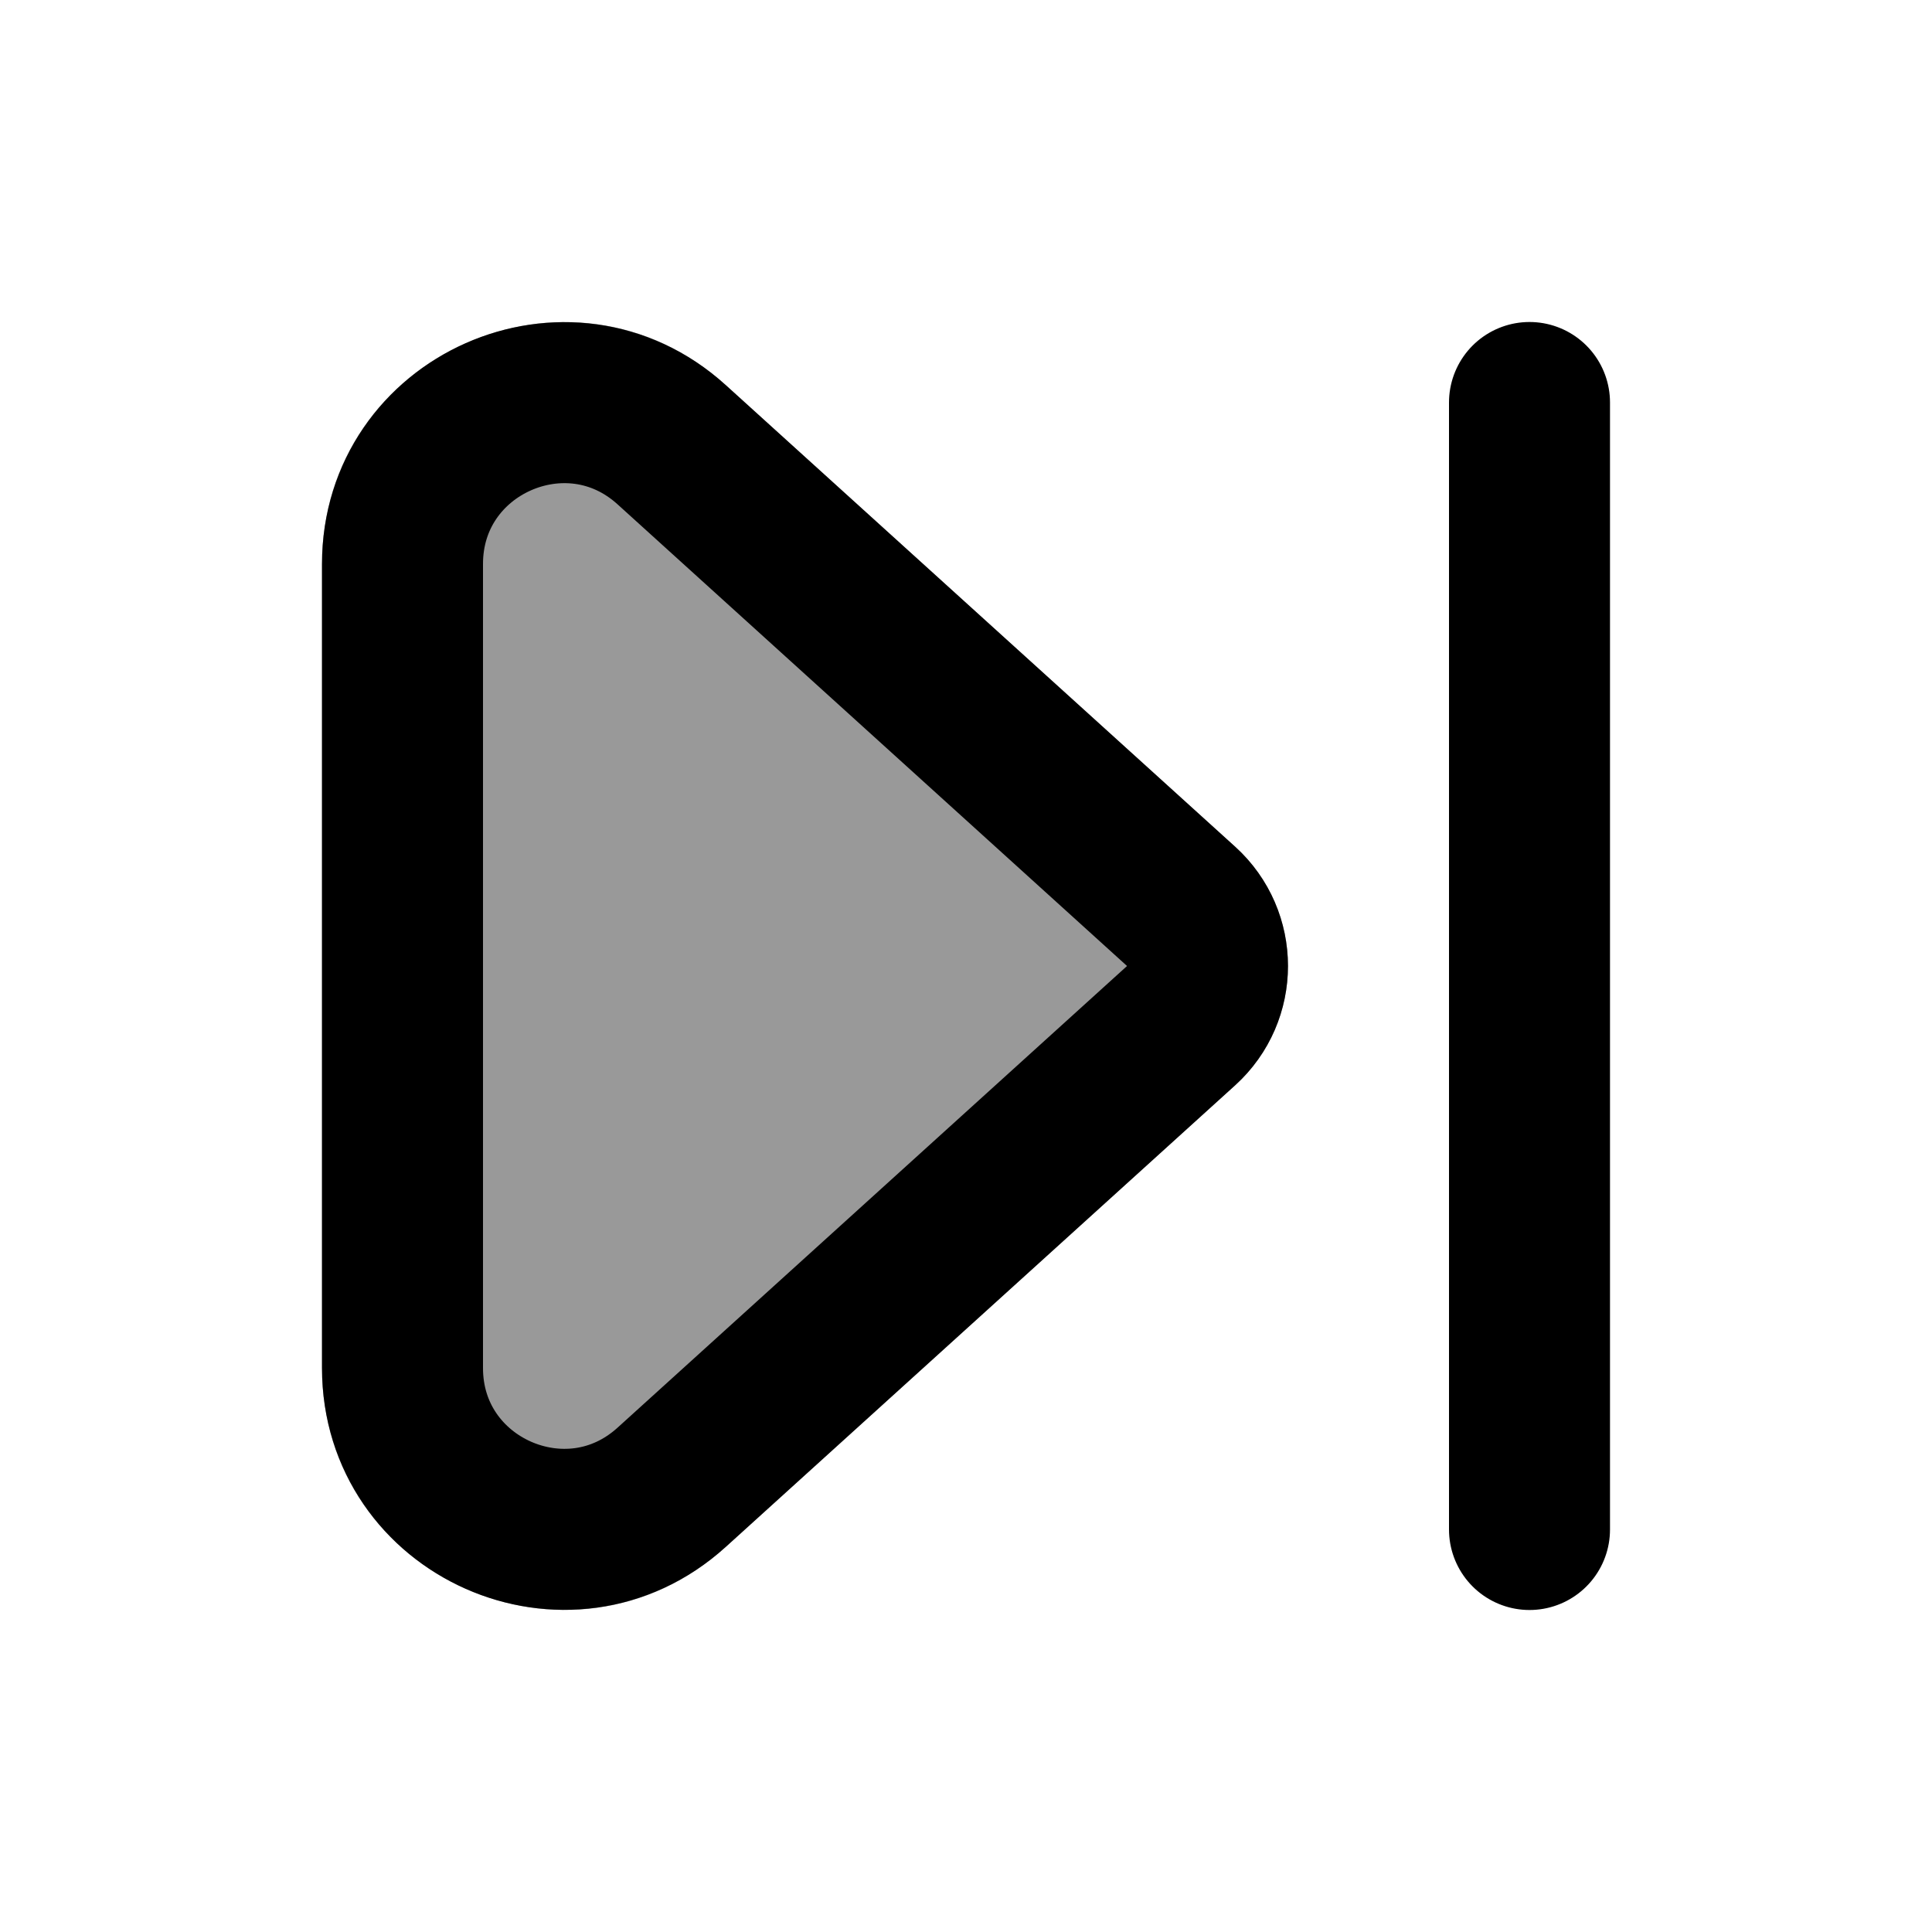
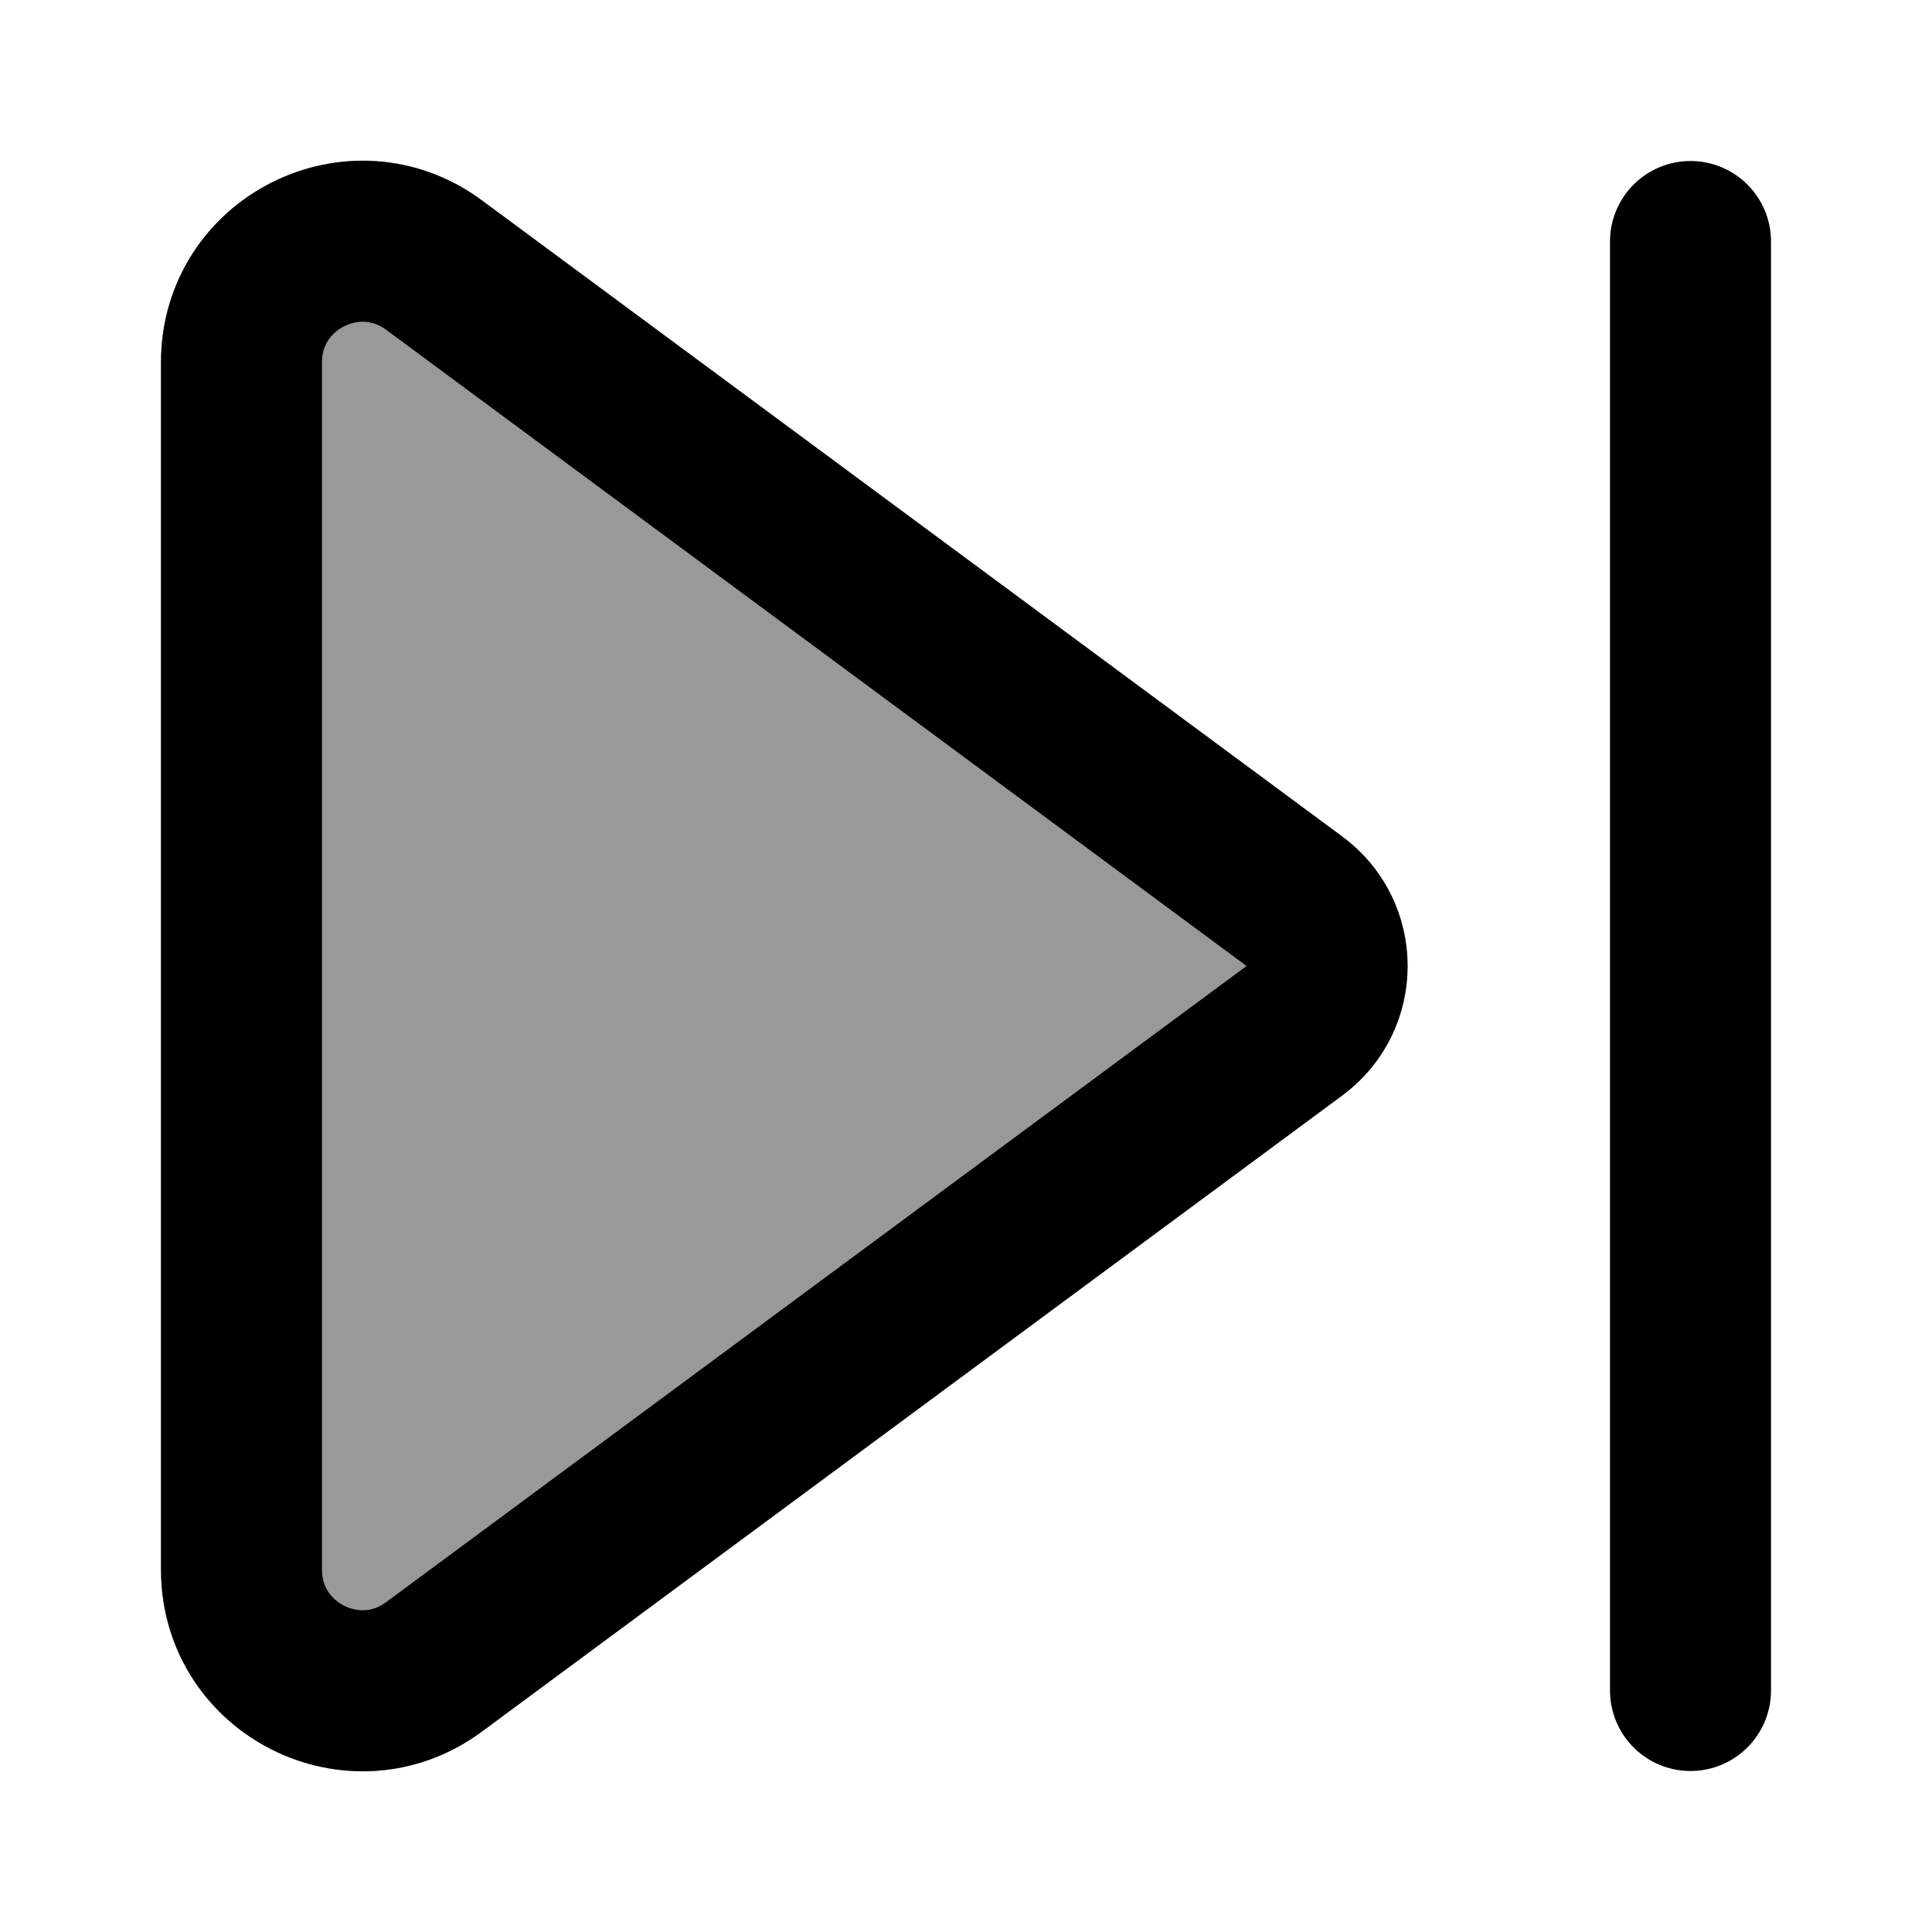
<svg xmlns="http://www.w3.org/2000/svg" width="24" height="24" viewBox="0 0 24 24" fill="none">
-   <path d="M4 7.006C4 4.404 7.086 3.036 9.015 4.783L15.343 10.518C16.219 11.312 16.219 12.688 15.343 13.482L9.015 19.217C7.086 20.964 4 19.596 4 16.994Z" fill="black" fill-opacity="0.4" />
-   <path d="M5 7.006C5 5.271 7.058 4.359 8.343 5.524L14.672 11.259C15.109 11.656 15.109 12.344 14.672 12.741L8.343 18.476C7.058 19.641 5 18.729 5 16.994ZM19 5V19" stroke="black" stroke-width="2" stroke-linecap="round" stroke-linejoin="round" />
+   <path d="M5.986 2.489L16.675 10.392C17.756 11.191 17.756 12.809 16.675 13.608L5.986 21.511C4.336 22.731 2 21.553 2 19.5L2 4.5C2 2.447 4.336 1.269 5.986 2.489Z" fill="black" fill-opacity="0.4" />
+   <path d="M5.392 3.293L16.08 11.196C16.621 11.596 16.621 12.404 16.08 12.804L5.392 20.706C4.402 21.439 3 20.732 3 19.5L3 4.5C3 3.268 4.402 2.562 5.392 3.293ZM21 3L21 21" stroke="black" stroke-width="2" stroke-linecap="round" stroke-linejoin="round" />
</svg>
